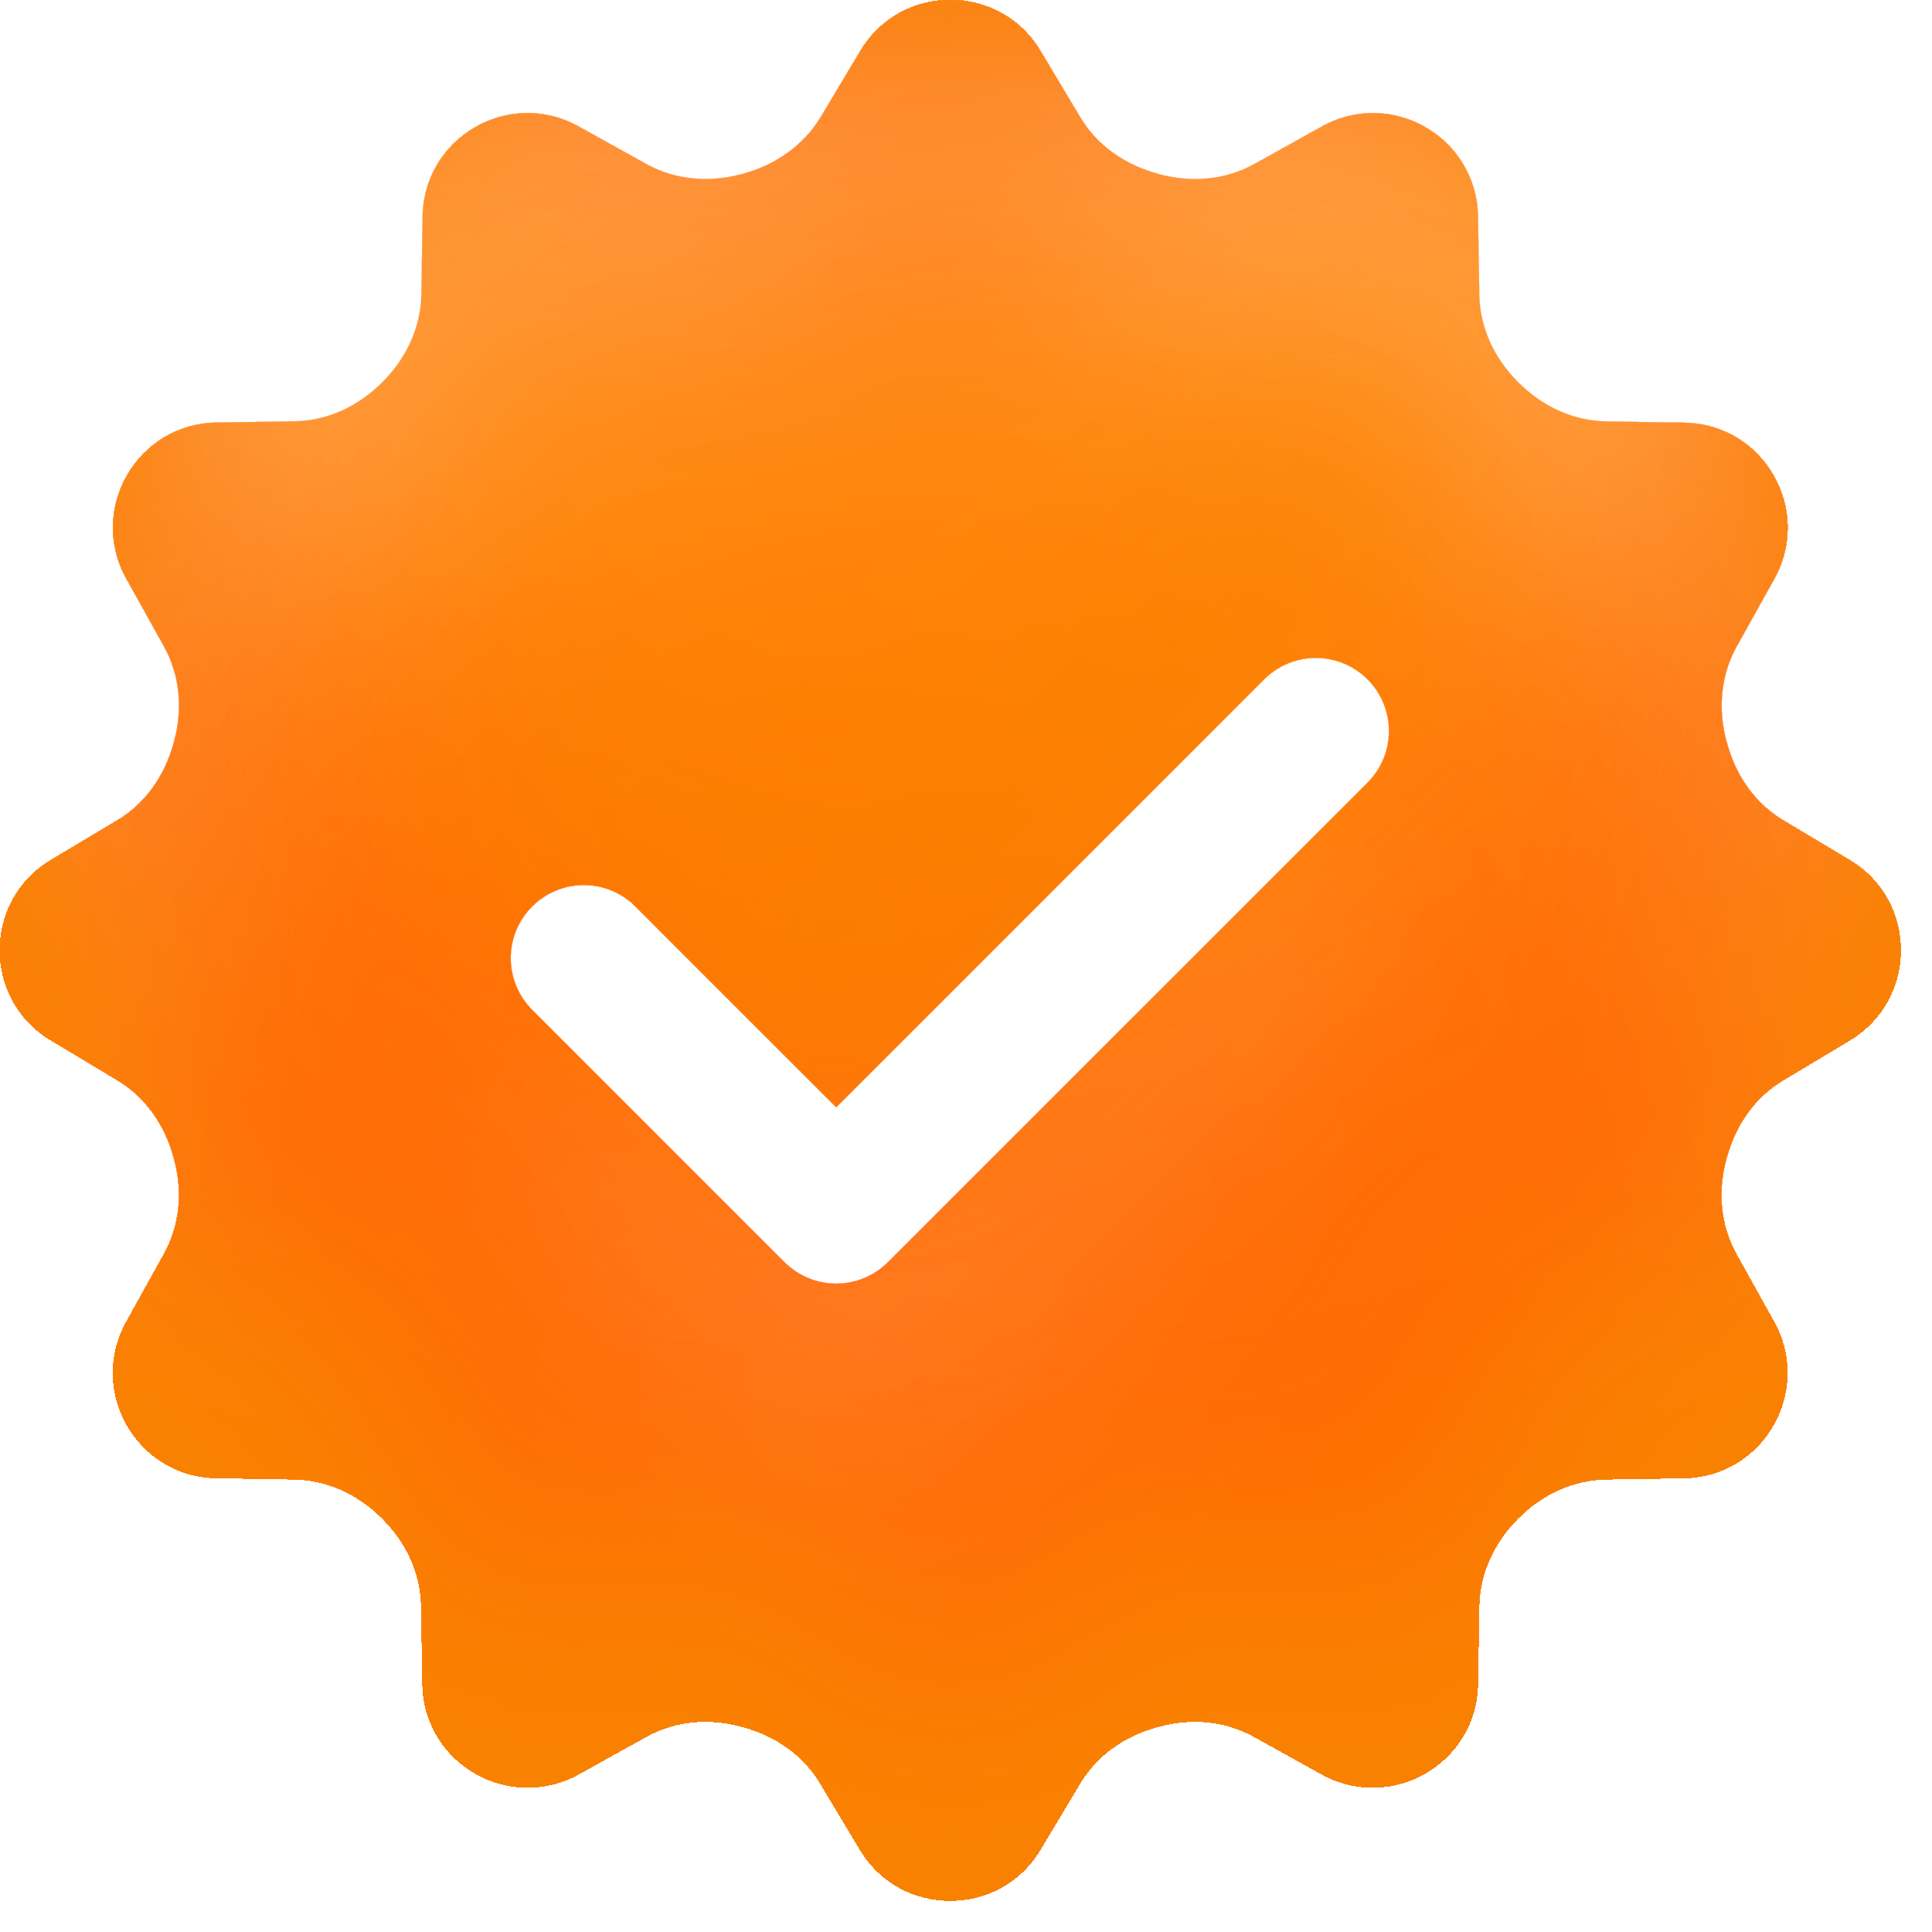
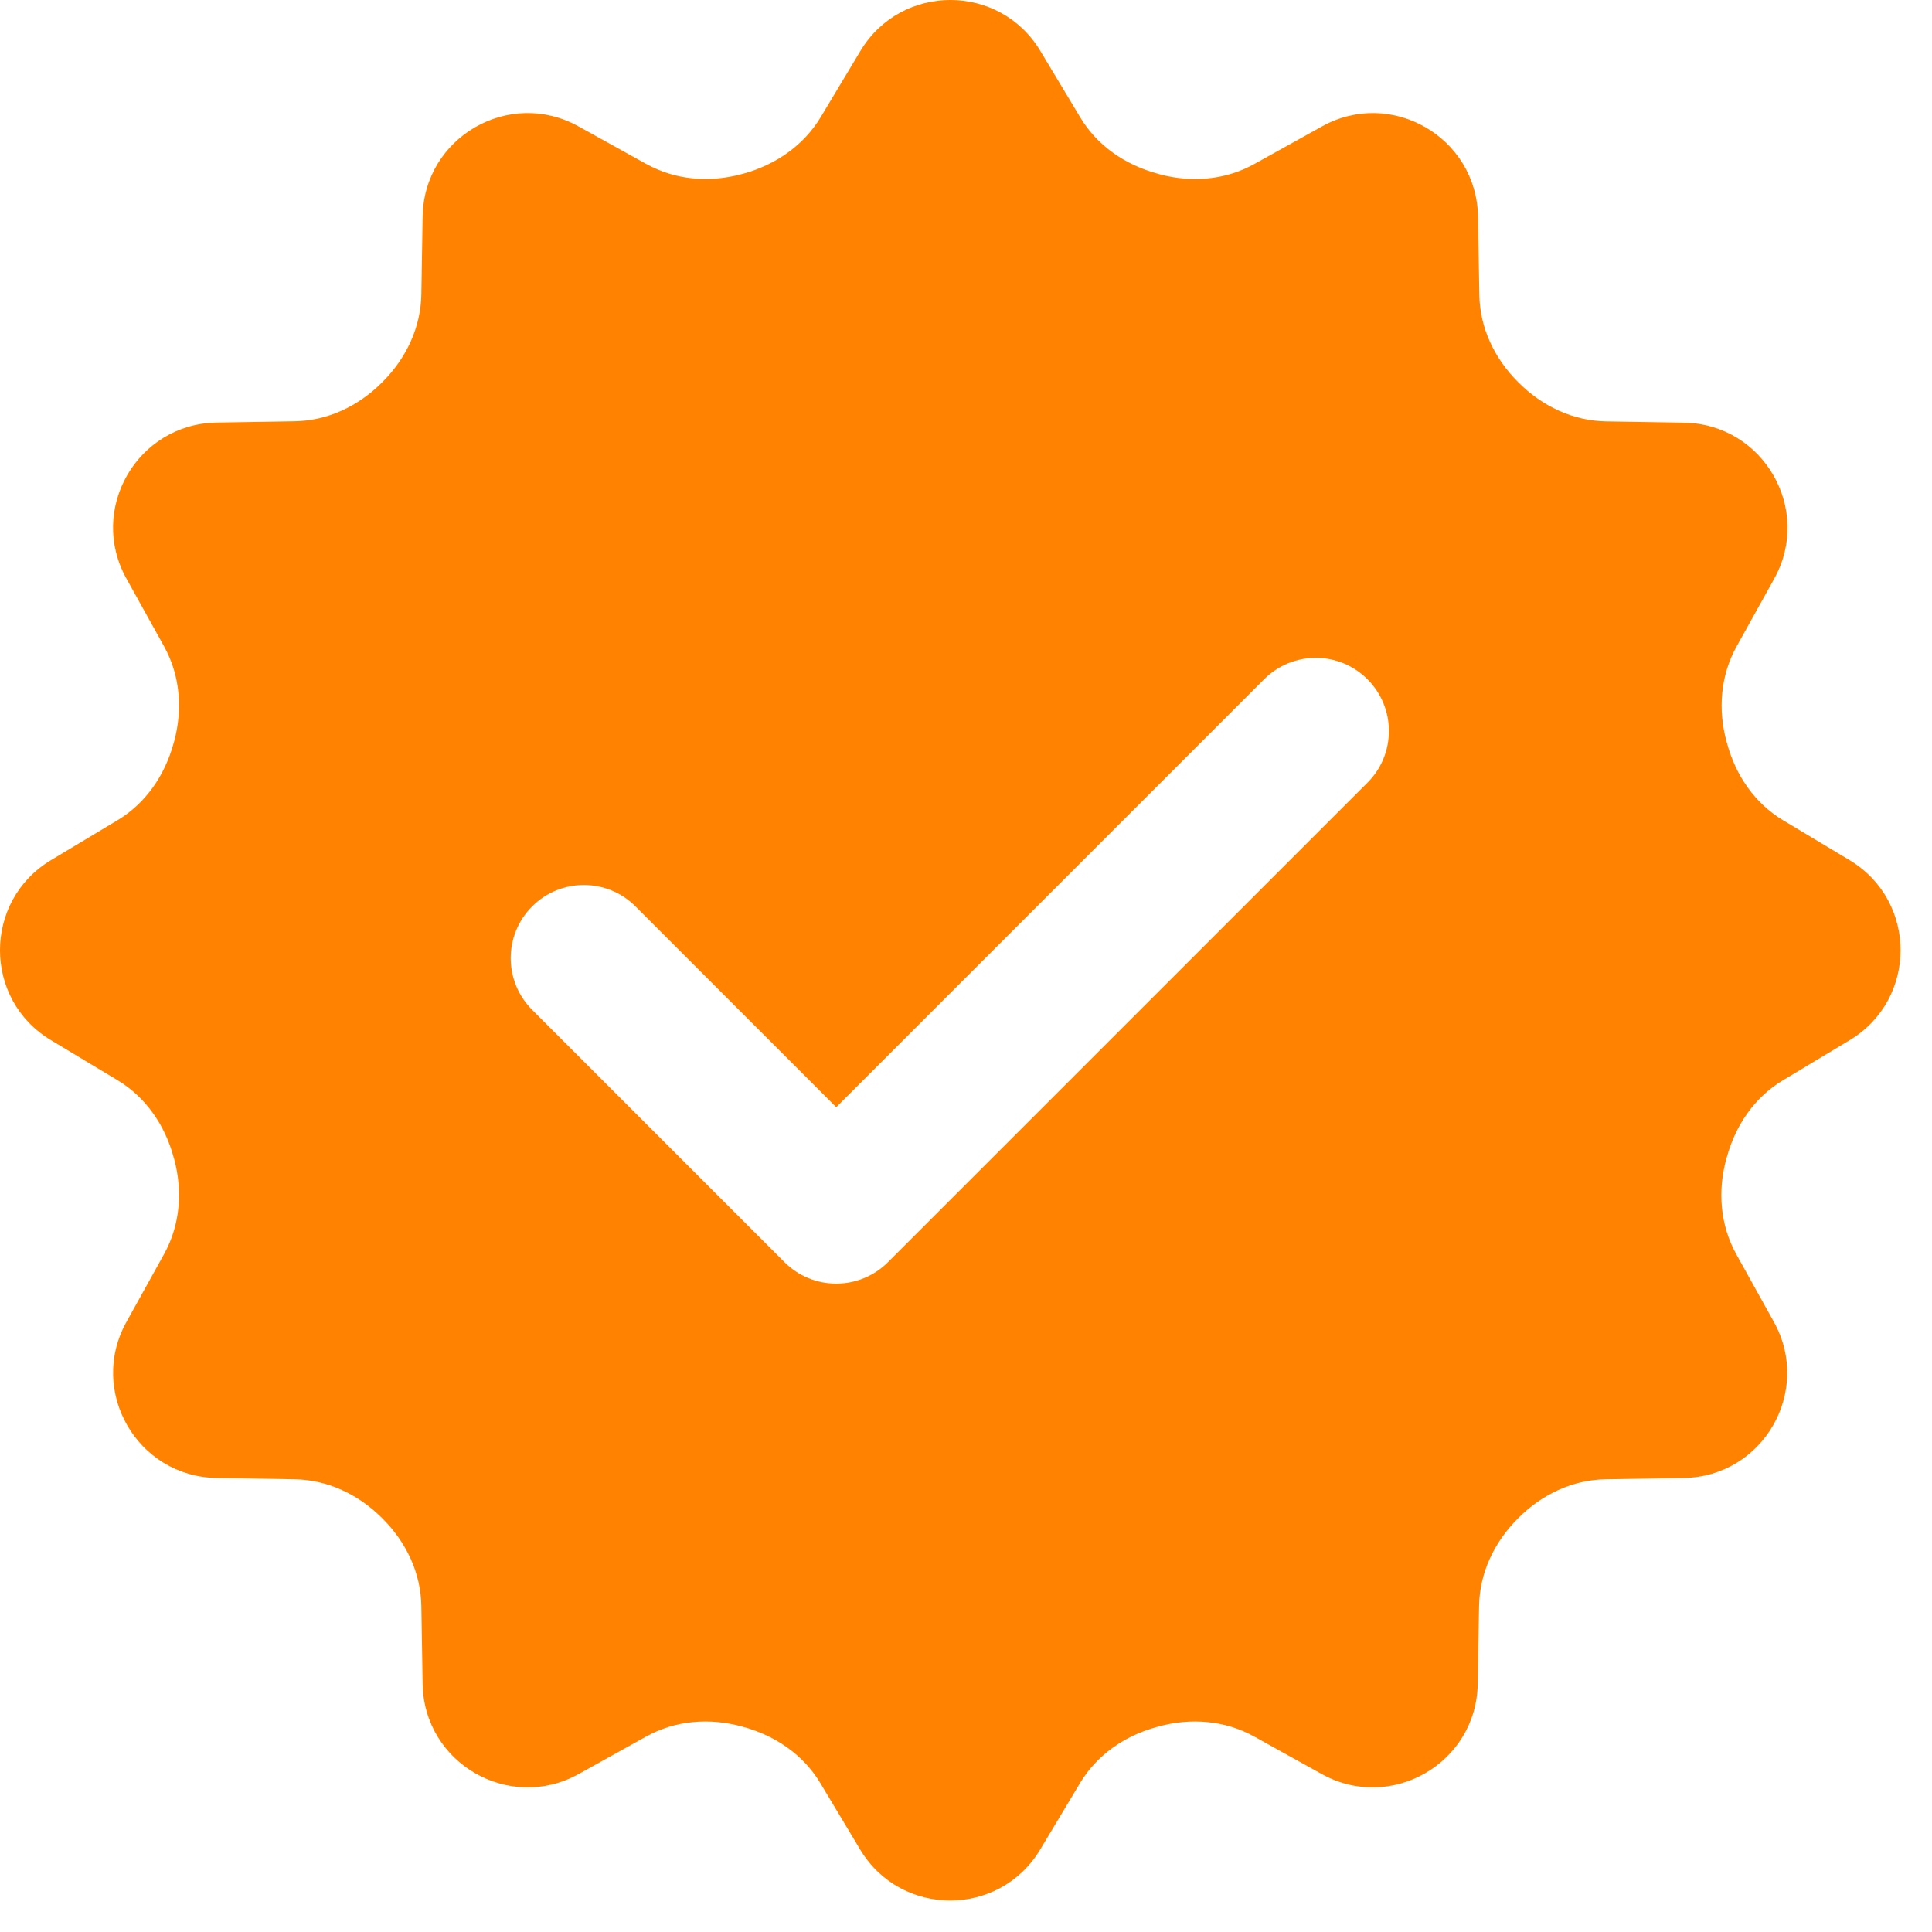
<svg xmlns="http://www.w3.org/2000/svg" width="37" height="37" viewBox="0 0 37 37" fill="none">
-   <g filter="url(#filter0_iiii_13652_640)">
-     <path d="M35.423 16.474L34.151 15.711C33.609 15.387 33.242 14.851 33.077 14.242C33.074 14.23 33.072 14.219 33.067 14.208C32.898 13.593 32.948 12.938 33.258 12.38L33.979 11.082C34.715 9.755 33.772 8.121 32.254 8.095L30.756 8.07C30.122 8.059 29.534 7.778 29.086 7.33C29.081 7.325 29.076 7.32 29.072 7.316C28.622 6.868 28.341 6.28 28.331 5.646L28.306 4.147C28.279 2.627 26.645 1.683 25.318 2.421L24.02 3.142C23.463 3.452 22.808 3.502 22.192 3.333C22.181 3.33 22.17 3.327 22.159 3.323C21.549 3.156 21.013 2.791 20.689 2.249L19.925 0.977C19.144 -0.326 17.259 -0.326 16.477 0.977L15.717 2.244C15.389 2.789 14.849 3.158 14.236 3.326C14.229 3.327 14.223 3.33 14.216 3.331C13.596 3.502 12.937 3.452 12.374 3.139L11.08 2.421C9.753 1.683 8.119 2.627 8.094 4.145L8.069 5.643C8.058 6.277 7.776 6.865 7.328 7.313C7.324 7.317 7.319 7.323 7.314 7.327C6.866 7.776 6.278 8.058 5.644 8.068L4.146 8.093C2.627 8.119 1.683 9.753 2.421 11.08L3.142 12.378C3.452 12.937 3.502 13.591 3.333 14.207C3.33 14.218 3.327 14.229 3.323 14.24C3.156 14.849 2.791 15.385 2.249 15.71L0.977 16.473C-0.326 17.254 -0.326 19.142 0.977 19.921L2.249 20.686C2.791 21.011 3.158 21.547 3.323 22.156C3.326 22.167 3.329 22.178 3.333 22.189C3.502 22.805 3.452 23.459 3.142 24.018L2.421 25.318C1.685 26.645 2.628 28.279 4.146 28.305L5.644 28.33C6.278 28.341 6.866 28.622 7.314 29.07C7.319 29.075 7.324 29.08 7.328 29.084C7.778 29.532 8.059 30.12 8.069 30.755L8.094 32.251C8.119 33.769 9.753 34.712 11.08 33.976L12.378 33.255C12.935 32.946 13.591 32.895 14.207 33.065C14.218 33.067 14.229 33.07 14.24 33.074C14.849 33.241 15.385 33.606 15.71 34.148L16.473 35.421C17.254 36.723 19.14 36.723 19.921 35.421L20.684 34.148C21.009 33.606 21.545 33.239 22.154 33.074C22.166 33.072 22.177 33.069 22.188 33.065C22.802 32.895 23.458 32.946 24.016 33.255L25.314 33.976C26.641 34.712 28.275 33.769 28.3 32.251L28.326 30.755C28.337 30.12 28.618 29.532 29.066 29.084C29.07 29.08 29.076 29.075 29.08 29.07C29.528 28.621 30.116 28.34 30.75 28.33L32.248 28.305C33.766 28.279 34.709 26.645 33.973 25.318L33.252 24.02C32.943 23.462 32.892 22.808 33.062 22.192C33.065 22.181 33.067 22.17 33.072 22.159C33.238 21.549 33.603 21.013 34.145 20.689L35.418 19.924C36.724 19.143 36.724 17.256 35.423 16.474ZM26.189 14.989L17.005 24.173C16.742 24.436 16.386 24.583 16.015 24.583C15.644 24.583 15.287 24.436 15.025 24.173L10.191 19.339C9.644 18.791 9.644 17.907 10.191 17.359C10.739 16.812 11.623 16.812 12.171 17.359L16.015 21.204L24.209 13.009C24.757 12.462 25.642 12.462 26.189 13.009C26.736 13.557 26.736 14.442 26.189 14.989Z" fill="#FF8300" />
-   </g>
-   <defs>
-     <filter id="filter0_iiii_13652_640" x="0" y="-17" width="36.398" height="59.397" filterUnits="userSpaceOnUse" color-interpolation-filters="sRGB">
-       <feFlood flood-opacity="0" result="BackgroundImageFix" />
-       <feBlend mode="normal" in="SourceGraphic" in2="BackgroundImageFix" result="shape" />
-       <feColorMatrix in="SourceAlpha" type="matrix" values="0 0 0 0 0 0 0 0 0 0 0 0 0 0 0 0 0 0 127 0" result="hardAlpha" />
-       <feOffset dy="6" />
-       <feGaussianBlur stdDeviation="7.5" />
-       <feComposite in2="hardAlpha" operator="arithmetic" k2="-1" k3="1" />
-       <feColorMatrix type="matrix" values="0 0 0 0 1 0 0 0 0 1 0 0 0 0 1 0 0 0 0.15 0" />
-       <feBlend mode="normal" in2="shape" result="effect1_innerShadow_13652_640" />
-       <feColorMatrix in="SourceAlpha" type="matrix" values="0 0 0 0 0 0 0 0 0 0 0 0 0 0 0 0 0 0 127 0" result="hardAlpha" />
-       <feOffset dy="3" />
-       <feGaussianBlur stdDeviation="2" />
-       <feComposite in2="hardAlpha" operator="arithmetic" k2="-1" k3="1" />
-       <feColorMatrix type="matrix" values="0 0 0 0 1 0 0 0 0 1 0 0 0 0 1 0 0 0 0.15 0" />
-       <feBlend mode="normal" in2="effect1_innerShadow_13652_640" result="effect2_innerShadow_13652_640" />
-       <feColorMatrix in="SourceAlpha" type="matrix" values="0 0 0 0 0 0 0 0 0 0 0 0 0 0 0 0 0 0 127 0" result="hardAlpha" />
-       <feOffset dy="-17" />
-       <feGaussianBlur stdDeviation="12.5" />
-       <feComposite in2="hardAlpha" operator="arithmetic" k2="-1" k3="1" />
-       <feColorMatrix type="matrix" values="0 0 0 0 1 0 0 0 0 0 0 0 0 0 0 0 0 0 0.2 0" />
-       <feBlend mode="normal" in2="effect2_innerShadow_13652_640" result="effect3_innerShadow_13652_640" />
-       <feColorMatrix in="SourceAlpha" type="matrix" values="0 0 0 0 0 0 0 0 0 0 0 0 0 0 0 0 0 0 127 0" result="hardAlpha" />
-       <feOffset dy="-4" />
-       <feGaussianBlur stdDeviation="2" />
-       <feComposite in2="hardAlpha" operator="arithmetic" k2="-1" k3="1" />
-       <feColorMatrix type="matrix" values="0 0 0 0 0.977 0 0 0 0 0.506 0 0 0 0 0 0 0 0 1 0" />
-       <feBlend mode="normal" in2="effect3_innerShadow_13652_640" result="effect4_innerShadow_13652_640" />
-     </filter>
-   </defs>
+   <path d="M35.423 16.474L34.151 15.711C33.609 15.387 33.242 14.851 33.077 14.242C33.074 14.23 33.072 14.219 33.067 14.208C32.898 13.593 32.948 12.938 33.258 12.38L33.979 11.082C34.715 9.755 33.772 8.121 32.254 8.095L30.756 8.07C30.122 8.059 29.534 7.778 29.086 7.33C29.081 7.325 29.076 7.32 29.072 7.316C28.622 6.868 28.341 6.28 28.331 5.646L28.306 4.147C28.279 2.627 26.645 1.683 25.318 2.421L24.02 3.142C23.463 3.452 22.808 3.502 22.192 3.333C22.181 3.33 22.17 3.327 22.159 3.323C21.549 3.156 21.013 2.791 20.689 2.249L19.925 0.977C19.144 -0.326 17.259 -0.326 16.477 0.977L15.717 2.244C15.389 2.789 14.849 3.158 14.236 3.326C14.229 3.327 14.223 3.33 14.216 3.331C13.596 3.502 12.937 3.452 12.374 3.139L11.08 2.421C9.753 1.683 8.119 2.627 8.094 4.145L8.069 5.643C8.058 6.277 7.776 6.865 7.328 7.313C7.324 7.317 7.319 7.323 7.314 7.327C6.866 7.776 6.278 8.058 5.644 8.068L4.146 8.093C2.627 8.119 1.683 9.753 2.421 11.08L3.142 12.378C3.452 12.937 3.502 13.591 3.333 14.207C3.33 14.218 3.327 14.229 3.323 14.24C3.156 14.849 2.791 15.385 2.249 15.71L0.977 16.473C-0.326 17.254 -0.326 19.142 0.977 19.921L2.249 20.686C2.791 21.011 3.158 21.547 3.323 22.156C3.326 22.167 3.329 22.178 3.333 22.189C3.502 22.805 3.452 23.459 3.142 24.018L2.421 25.318C1.685 26.645 2.628 28.279 4.146 28.305L5.644 28.33C6.278 28.341 6.866 28.622 7.314 29.07C7.319 29.075 7.324 29.08 7.328 29.084C7.778 29.532 8.059 30.12 8.069 30.755L8.094 32.251C8.119 33.769 9.753 34.712 11.08 33.976L12.378 33.255C12.935 32.946 13.591 32.895 14.207 33.065C14.218 33.067 14.229 33.07 14.24 33.074C14.849 33.241 15.385 33.606 15.71 34.148L16.473 35.421C17.254 36.723 19.14 36.723 19.921 35.421L20.684 34.148C21.009 33.606 21.545 33.239 22.154 33.074C22.166 33.072 22.177 33.069 22.188 33.065C22.802 32.895 23.458 32.946 24.016 33.255L25.314 33.976C26.641 34.712 28.275 33.769 28.3 32.251L28.326 30.755C28.337 30.12 28.618 29.532 29.066 29.084C29.07 29.08 29.076 29.075 29.08 29.07C29.528 28.621 30.116 28.34 30.75 28.33L32.248 28.305C33.766 28.279 34.709 26.645 33.973 25.318L33.252 24.02C32.943 23.462 32.892 22.808 33.062 22.192C33.065 22.181 33.067 22.17 33.072 22.159C33.238 21.549 33.603 21.013 34.145 20.689L35.418 19.924C36.724 19.143 36.724 17.256 35.423 16.474ZM26.189 14.989L17.005 24.173C16.742 24.436 16.386 24.583 16.015 24.583C15.644 24.583 15.287 24.436 15.025 24.173L10.191 19.339C9.644 18.791 9.644 17.907 10.191 17.359C10.739 16.812 11.623 16.812 12.171 17.359L16.015 21.204L24.209 13.009C24.757 12.462 25.642 12.462 26.189 13.009C26.736 13.557 26.736 14.442 26.189 14.989Z" fill="#FF8300" />
</svg>
